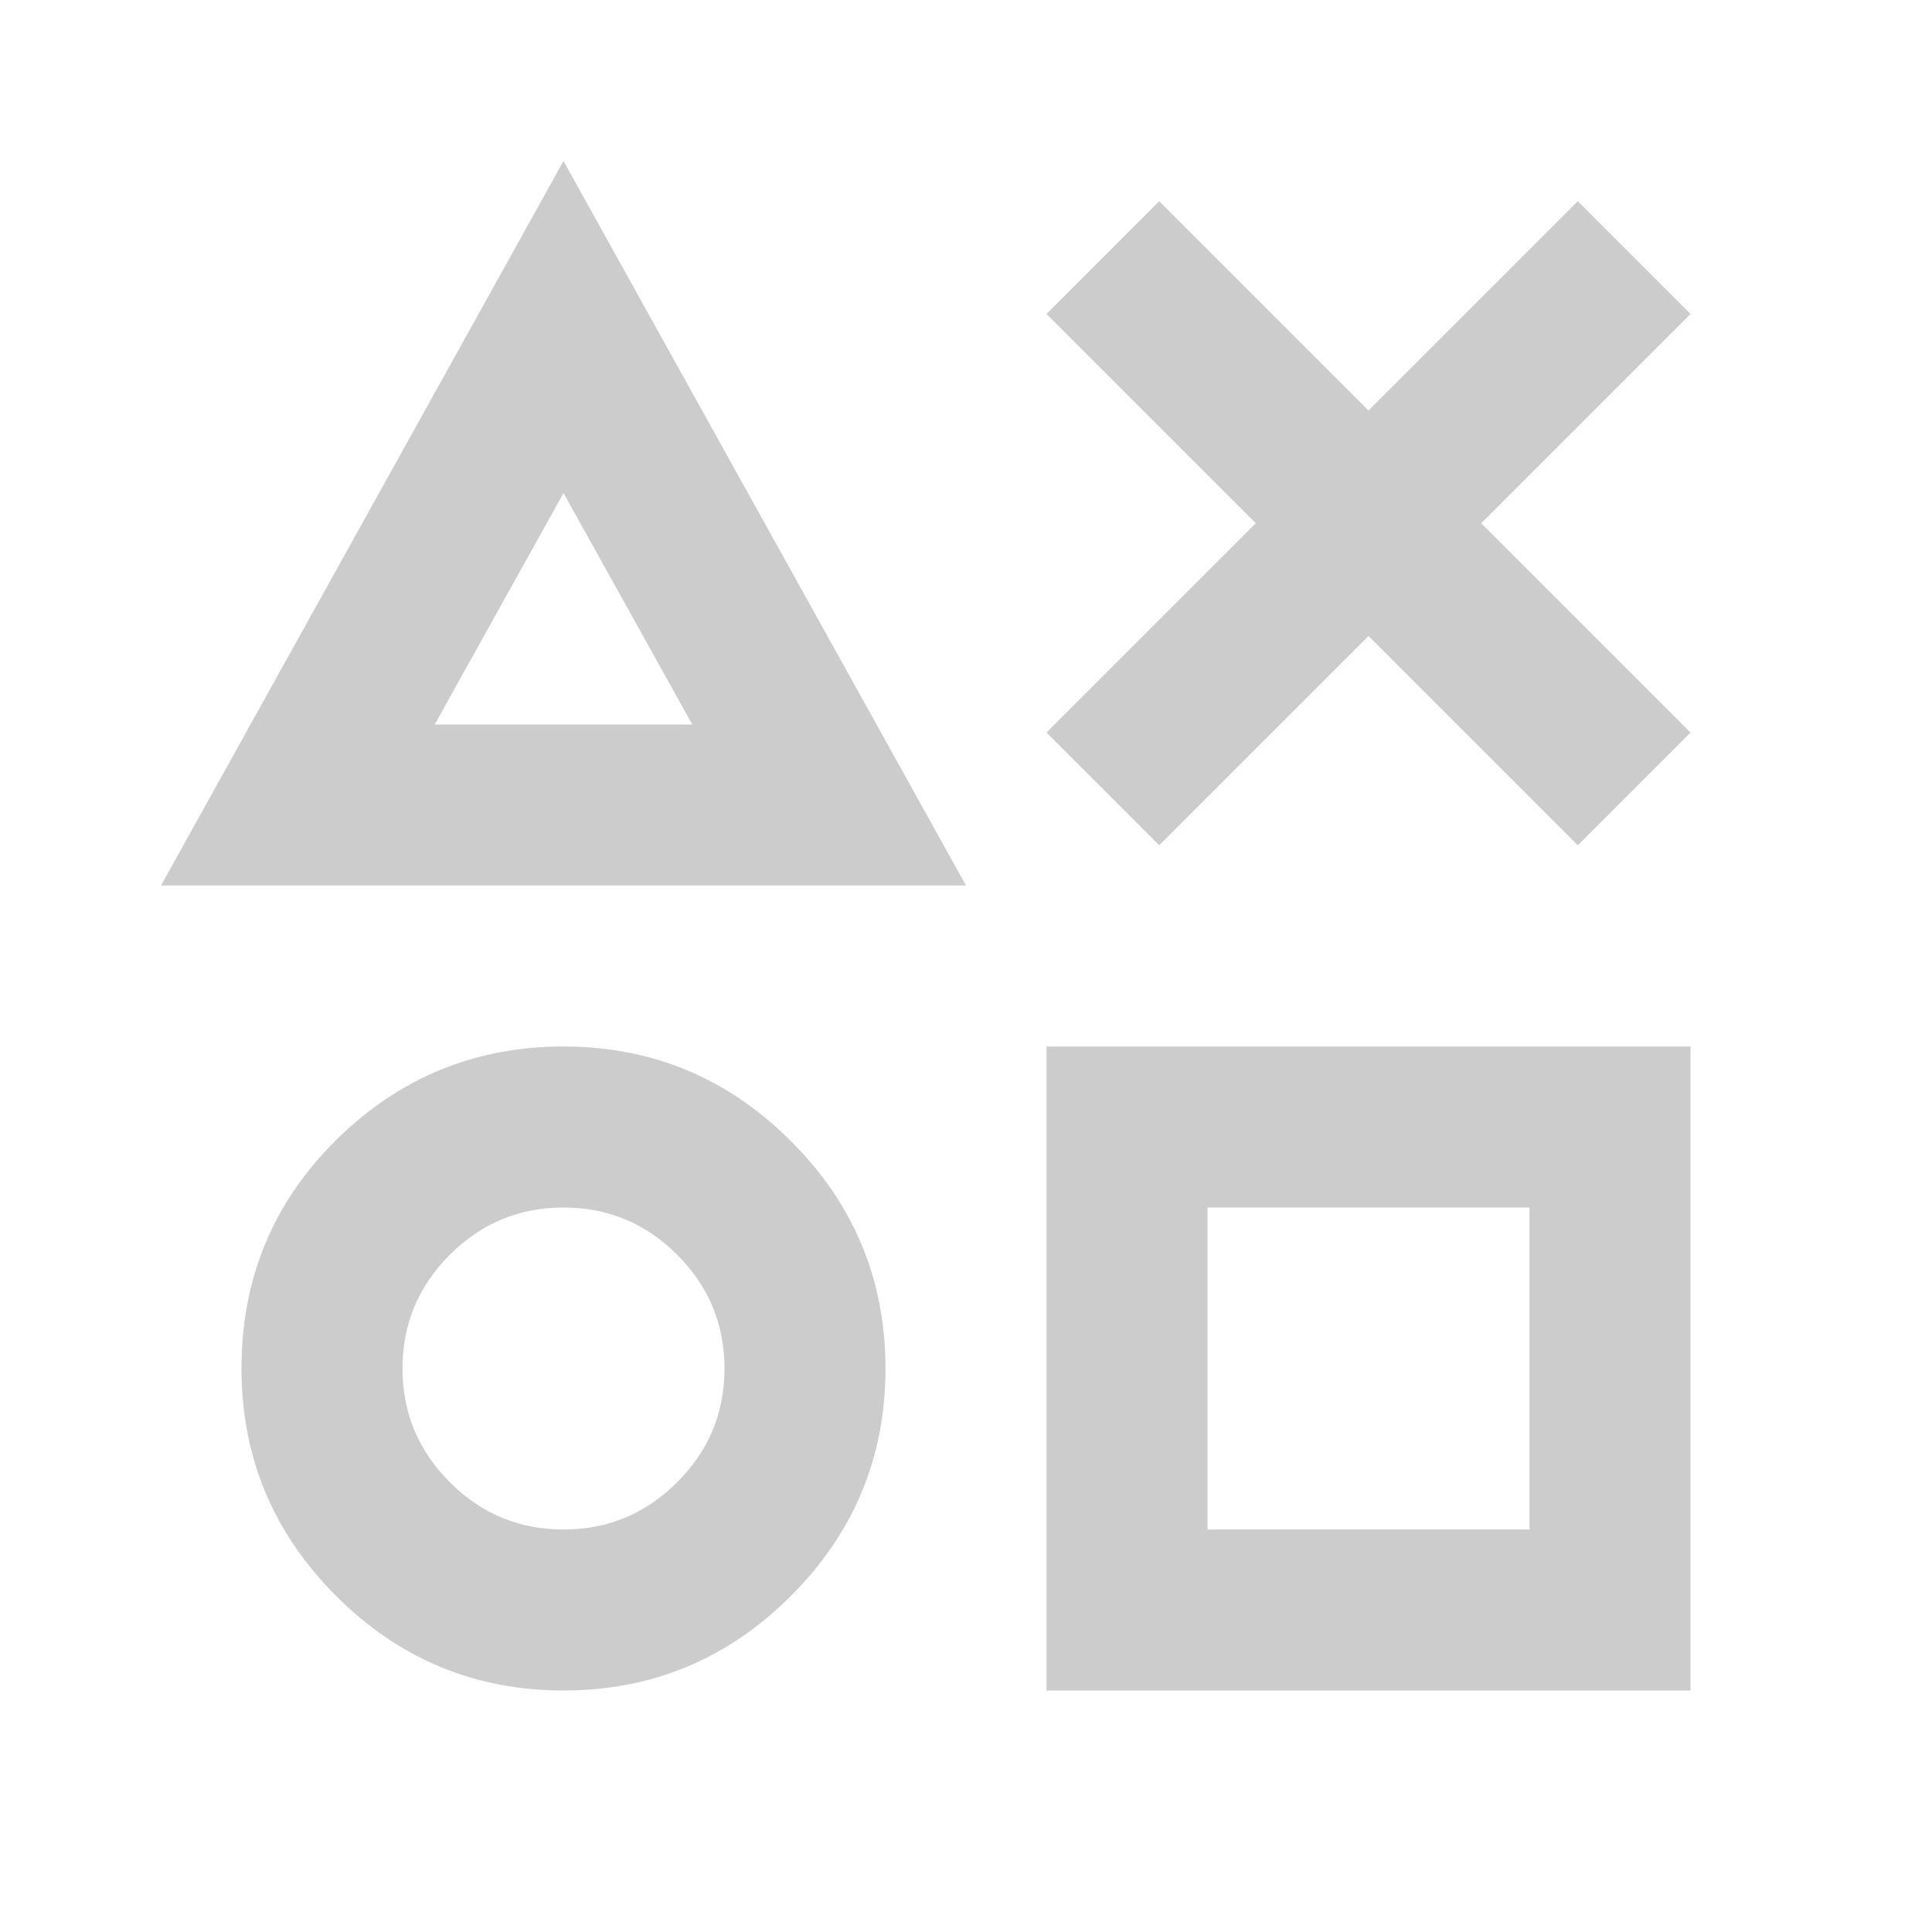
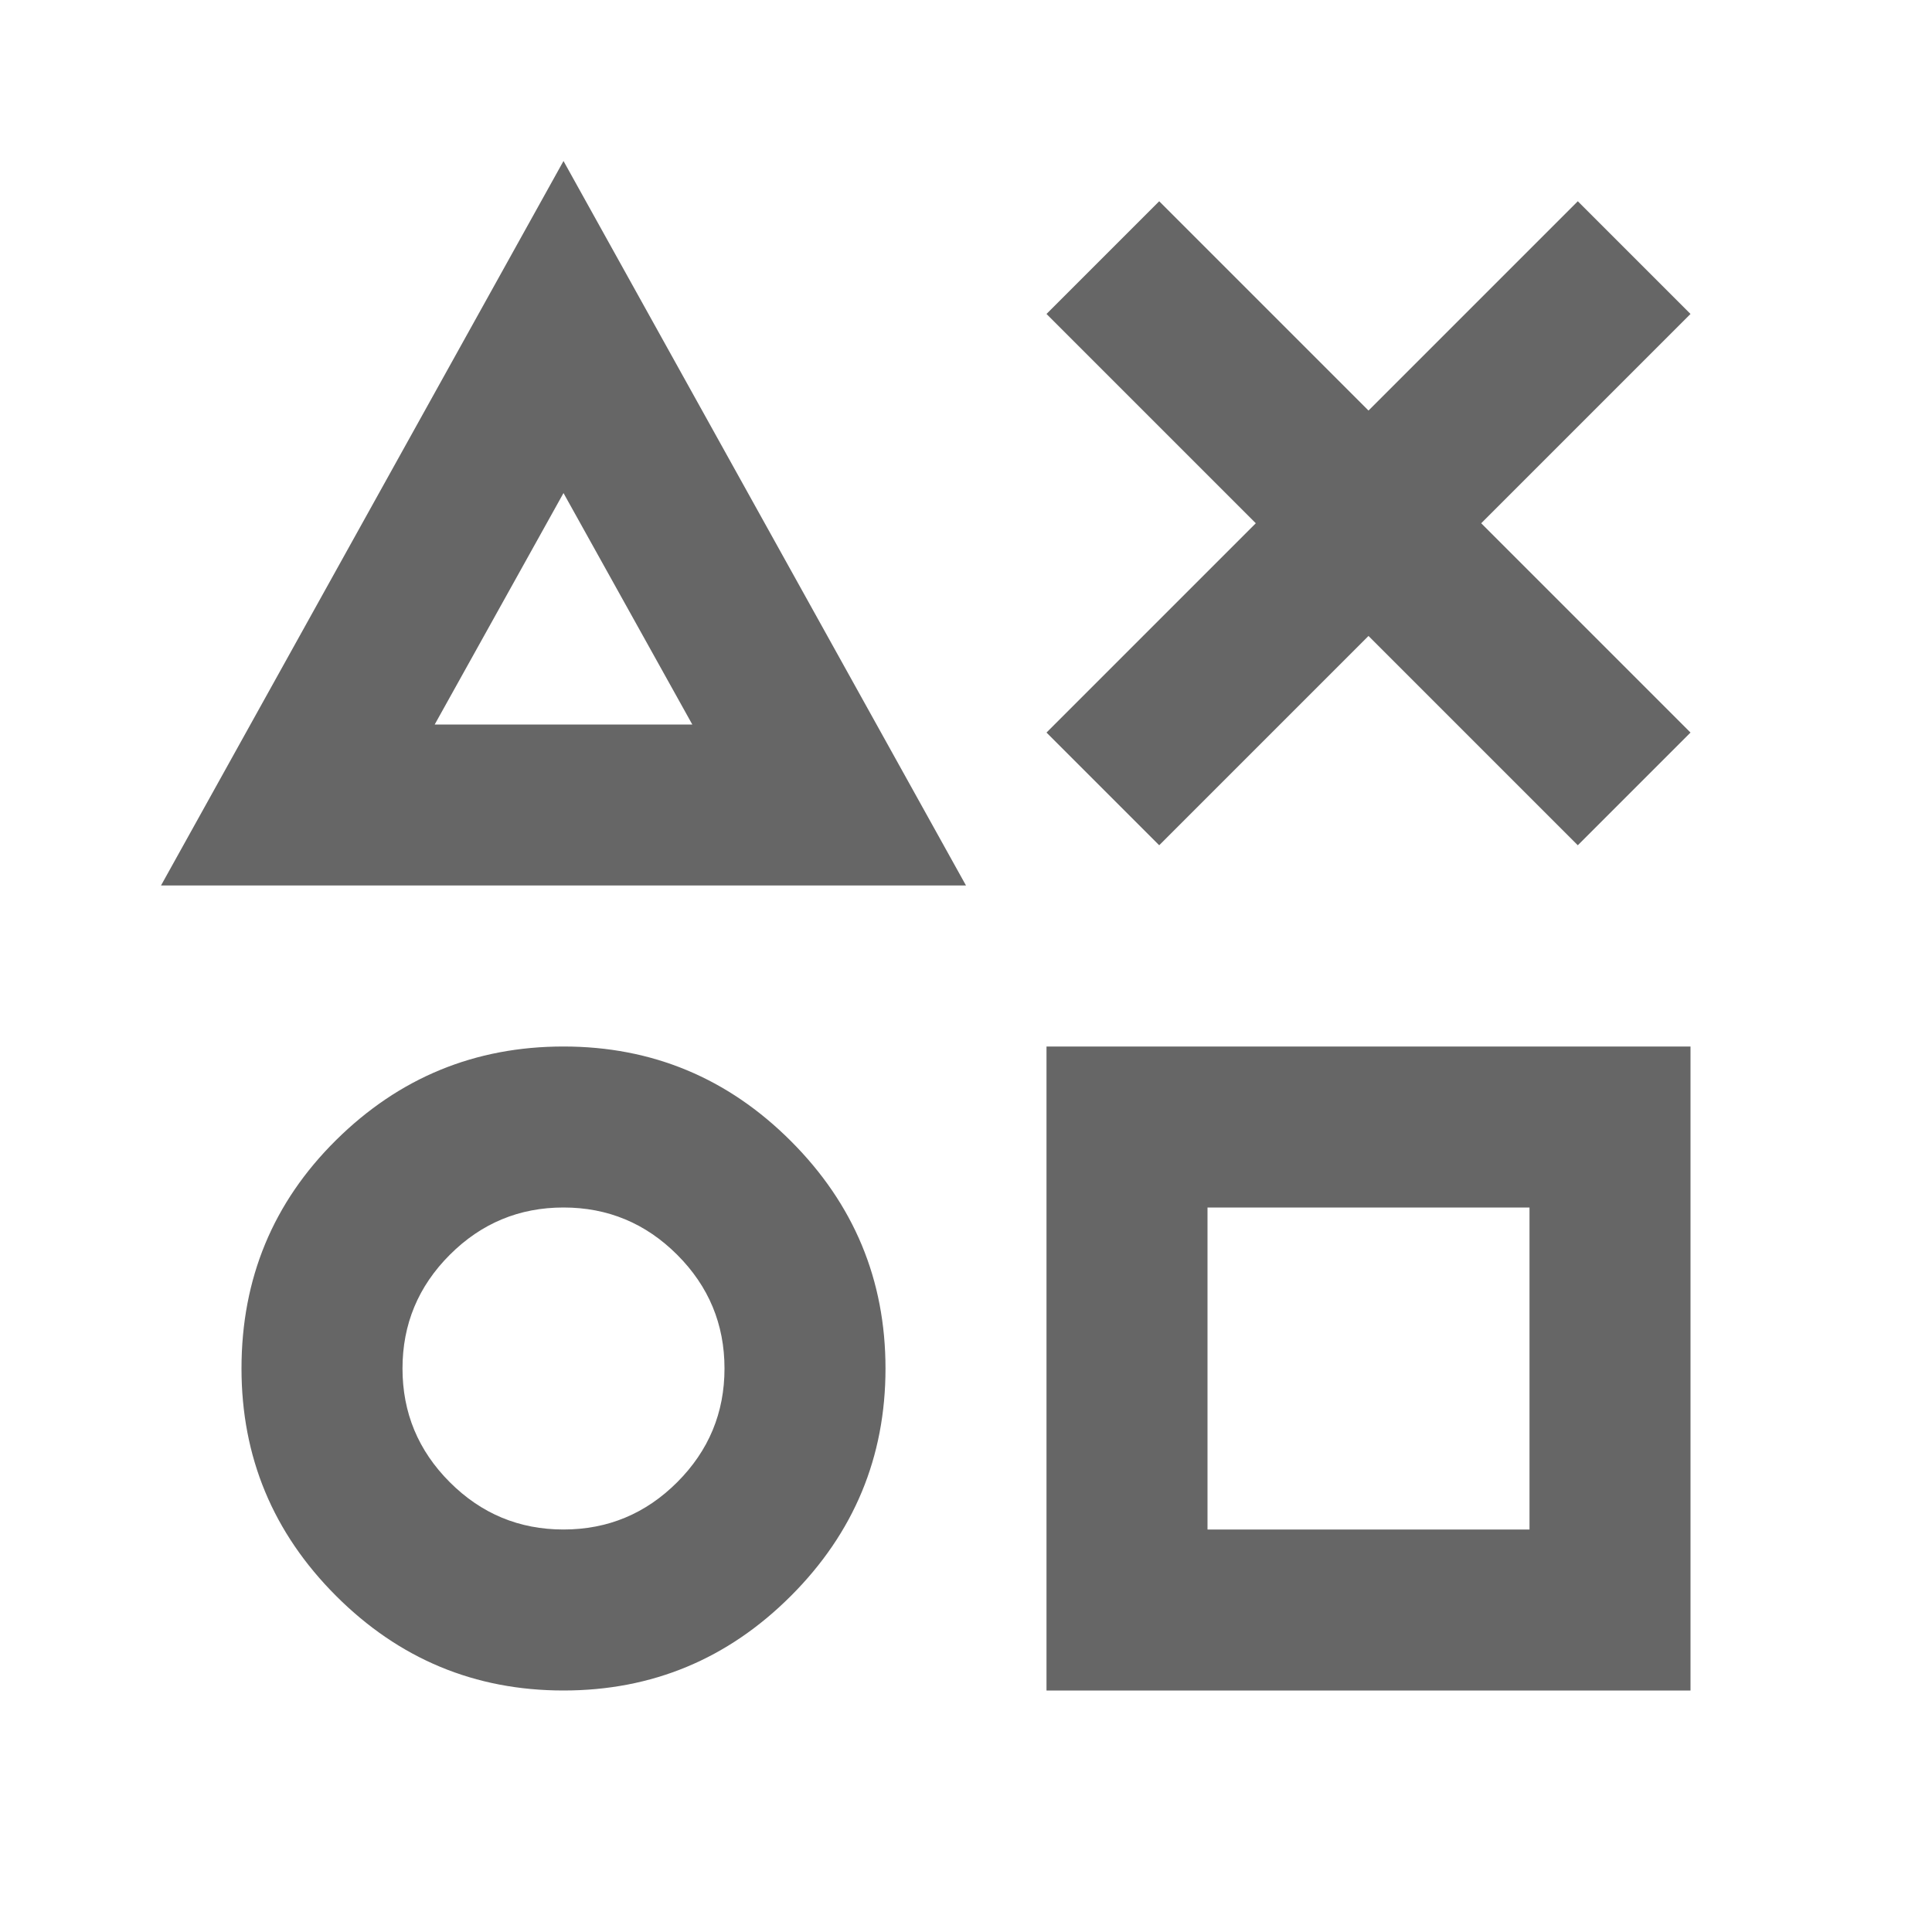
<svg xmlns="http://www.w3.org/2000/svg" height="24" viewBox="0 -960 960 960" width="24">
-   <path d="m576-540-56-56 104-104-104-104 56-56 104 104 104-104 56 56-104 104 104 104-56 56-104-104-104 104ZM80-520l200-360 200 360H80Zm200 400q-66 0-113-47t-47-113q0-67 47-113.5T280-440q66 0 113 47t47 113q0 66-47 113t-113 47Zm0-80q33 0 56.5-23.5T360-280q0-33-23.5-56.5T280-360q-33 0-56.5 23.5T200-280q0 33 23.5 56.5T280-200Zm-64-400h128l-64-115-64 115Zm304 480v-320h320v320H520Zm80-80h160v-160H600v160ZM280-658Zm0 378Zm400 0Z" fill="#cccccc" />
+   <path d="m576-540-56-56 104-104-104-104 56-56 104 104 104-104 56 56-104 104 104 104-56 56-104-104-104 104ZM80-520l200-360 200 360H80Zm200 400q-66 0-113-47t-47-113q0-67 47-113.5T280-440q66 0 113 47t47 113q0 66-47 113t-113 47Zm0-80q33 0 56.5-23.5T360-280q0-33-23.5-56.5T280-360q-33 0-56.5 23.5T200-280q0 33 23.5 56.5T280-200Zm-64-400h128l-64-115-64 115Zm304 480v-320h320v320H520Zm80-80h160v-160H600v160ZM280-658Zm0 378Zm400 0Z" fill="#666666" />
</svg>
